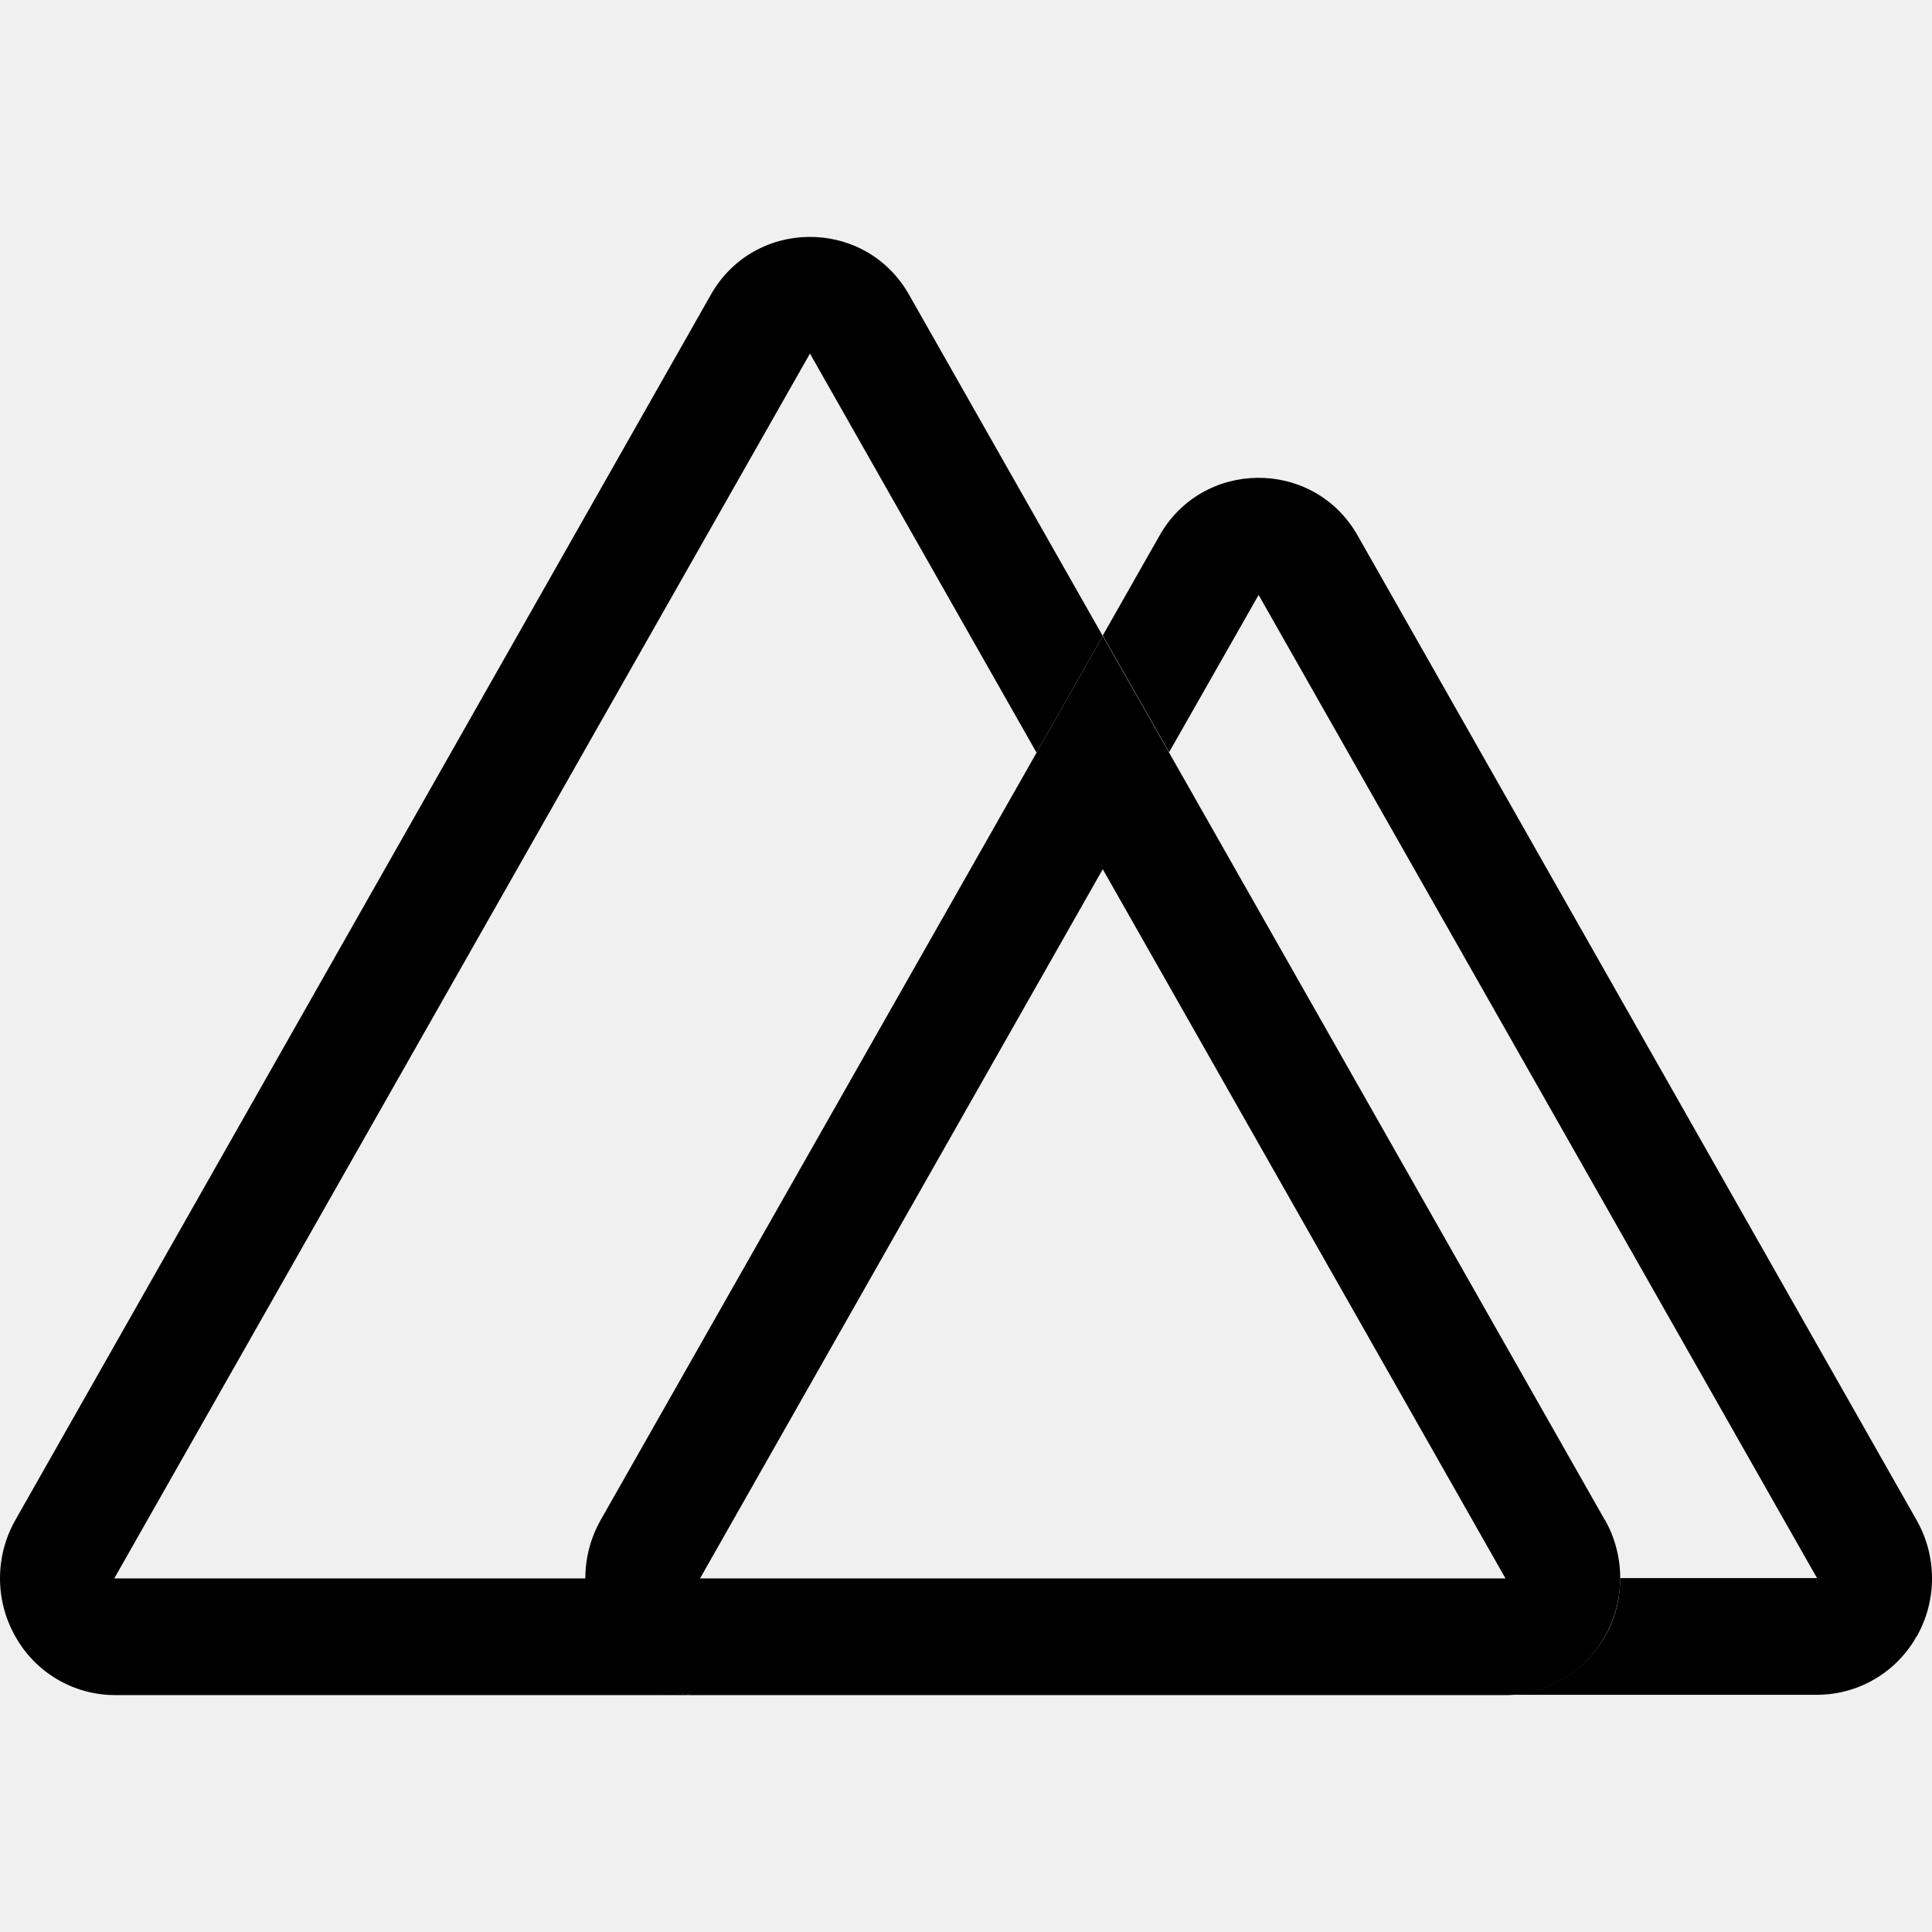
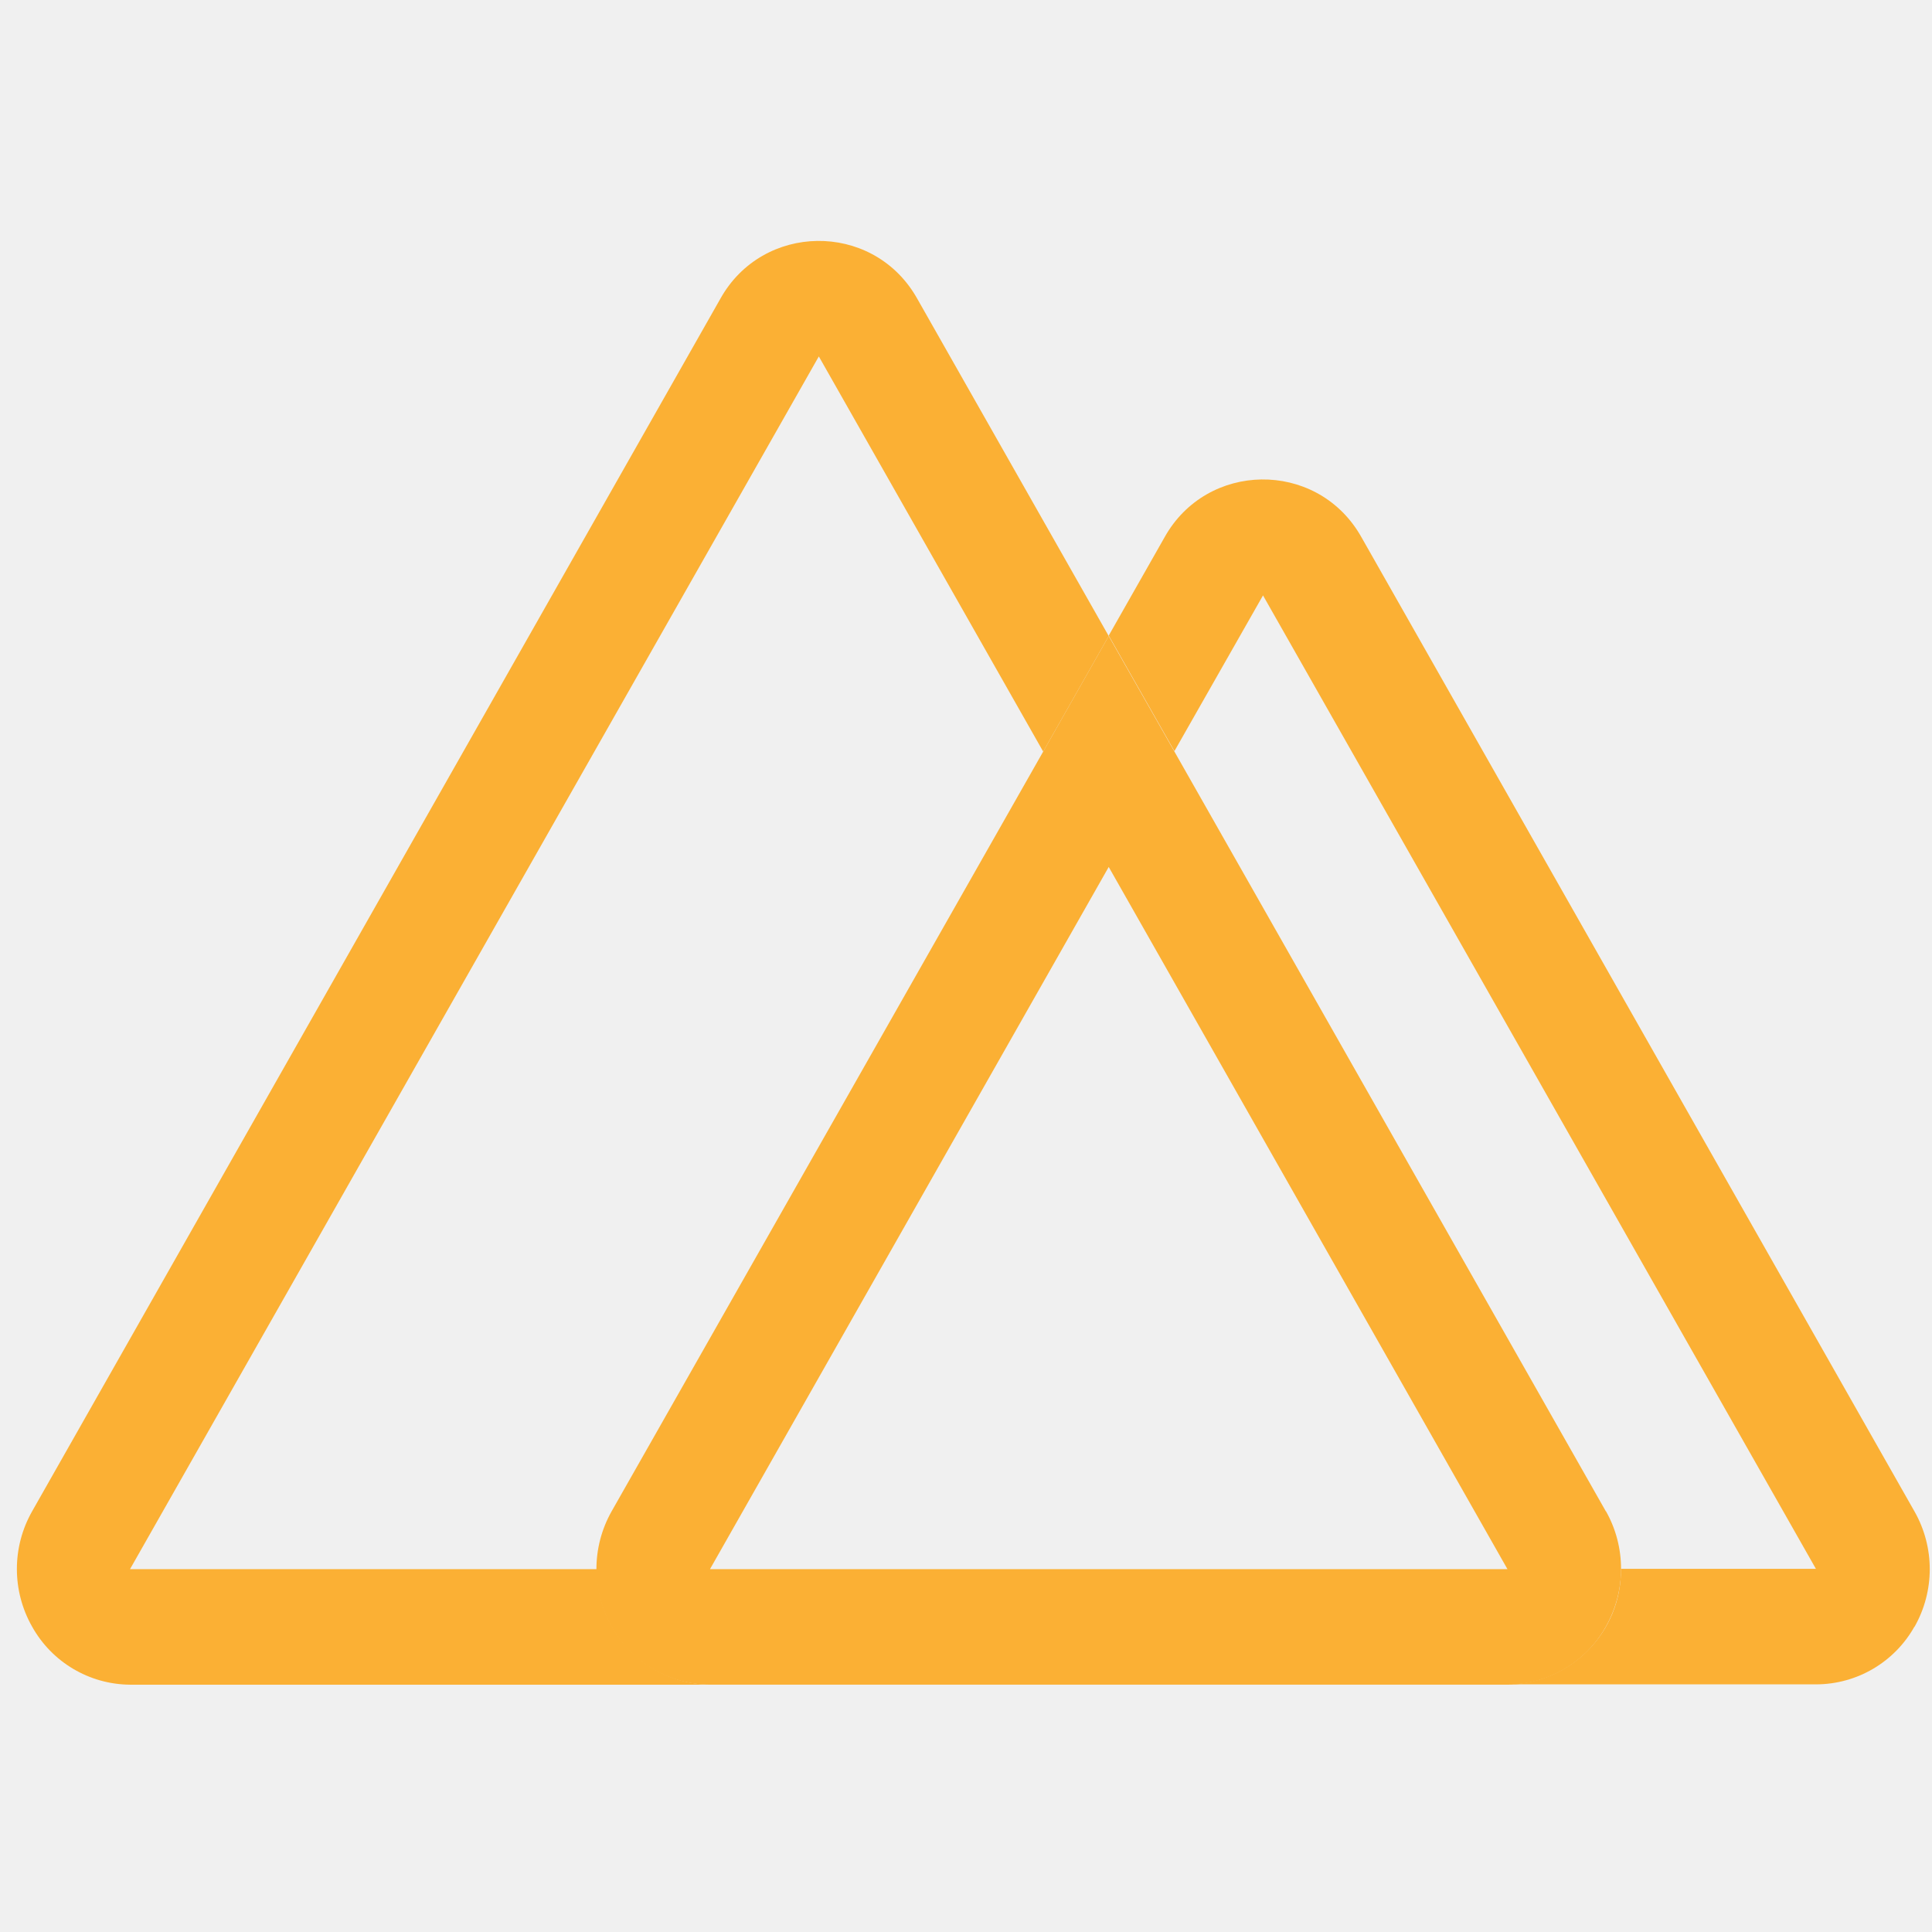
- <svg xmlns="http://www.w3.org/2000/svg" viewBox="198.01 194.545 122.858 92.728" width="100" height="100">
-   <path class="cls-1" d="M 268.136 219.923 L 263.926 227.343 L 249.516 201.963 L 205.276 279.853 L 235.276 279.853 C 235.243 283.918 238.512 287.24 242.576 287.273 L 205.276 287.273 C 202.661 287.253 200.258 285.828 198.986 283.543 C 197.685 281.248 197.685 278.438 198.986 276.143 L 243.196 198.253 C 245.915 193.388 252.881 193.29 255.735 198.078 C 255.77 198.136 255.804 198.194 255.836 198.253 L 268.136 219.923 Z" />
-   <path class="cls-2" d="M 300.066 276.143 L 272.356 227.343 L 268.136 219.923 L 263.926 227.343 L 236.206 276.143 C 234.907 278.446 234.907 281.26 236.206 283.563 C 237.49 285.849 239.905 287.266 242.526 287.273 L 293.746 287.273 C 296.372 287.262 298.788 285.836 300.066 283.543 C 301.366 281.24 301.366 278.426 300.066 276.123 Z M 242.526 279.853 L 268.136 234.753 L 293.746 279.853 Z" />
-   <path class="cls-3" d="M 319.886 283.543 C 318.606 285.827 316.195 287.245 313.576 287.253 L 293.746 287.253 C 297.81 287.22 301.075 283.896 301.036 279.833 L 313.556 279.833 L 278.046 217.313 L 272.356 227.313 L 268.136 219.893 L 271.726 213.573 C 274.445 208.708 281.411 208.61 284.265 213.398 C 284.3 213.456 284.334 213.514 284.366 213.573 L 319.886 276.143 C 321.196 278.443 321.196 281.263 319.886 283.563 Z" />
+ <svg xmlns="http://www.w3.org/2000/svg" width="101" height="101" viewBox="0 0 101 101" fill="none">
+   <g clip-path="url(#clip0_1_76)">
+     <path d="M57.961 33.251L54.535 39.291L42.806 18.633L6.797 82.031H31.215C31.188 85.34 33.849 88.044 37.157 88.071H6.797C4.668 88.054 2.712 86.894 1.677 85.034C0.618 83.166 0.618 80.879 1.677 79.011L37.661 15.613C39.874 11.653 45.544 11.573 47.867 15.47C47.896 15.518 47.924 15.565 47.95 15.613L57.961 33.251Z" fill="#FBB034" />
+     <path d="M83.951 79.011L61.396 39.291L57.961 33.251L54.535 39.291L31.972 79.011C30.915 80.886 30.915 83.176 31.972 85.051C33.017 86.911 34.983 88.065 37.116 88.07H78.806C80.944 88.061 82.91 86.901 83.951 85.034C85.009 83.16 85.009 80.869 83.951 78.995V79.011ZM37.116 82.031L57.961 45.322L78.806 82.031H37.116Z" fill="#FBB034" />
+     <path d="M100.083 85.035C99.041 86.894 97.079 88.048 94.947 88.054H78.806C82.114 88.028 84.772 85.322 84.74 82.015H94.931L66.027 31.127L61.396 39.266L57.961 33.227L60.883 28.083C63.096 24.123 68.766 24.043 71.089 27.94C71.118 27.987 71.145 28.035 71.172 28.083L100.083 79.011C101.149 80.883 101.149 83.179 100.083 85.051V85.035Z" fill="#FBB034" />
+   </g>
+   <defs>
+     <clipPath id="clip0_1_76">
+       <rect width="100" height="100" fill="white" transform="translate(0.882324 0.33252)" />
+     </clipPath>
+   </defs>
</svg>
